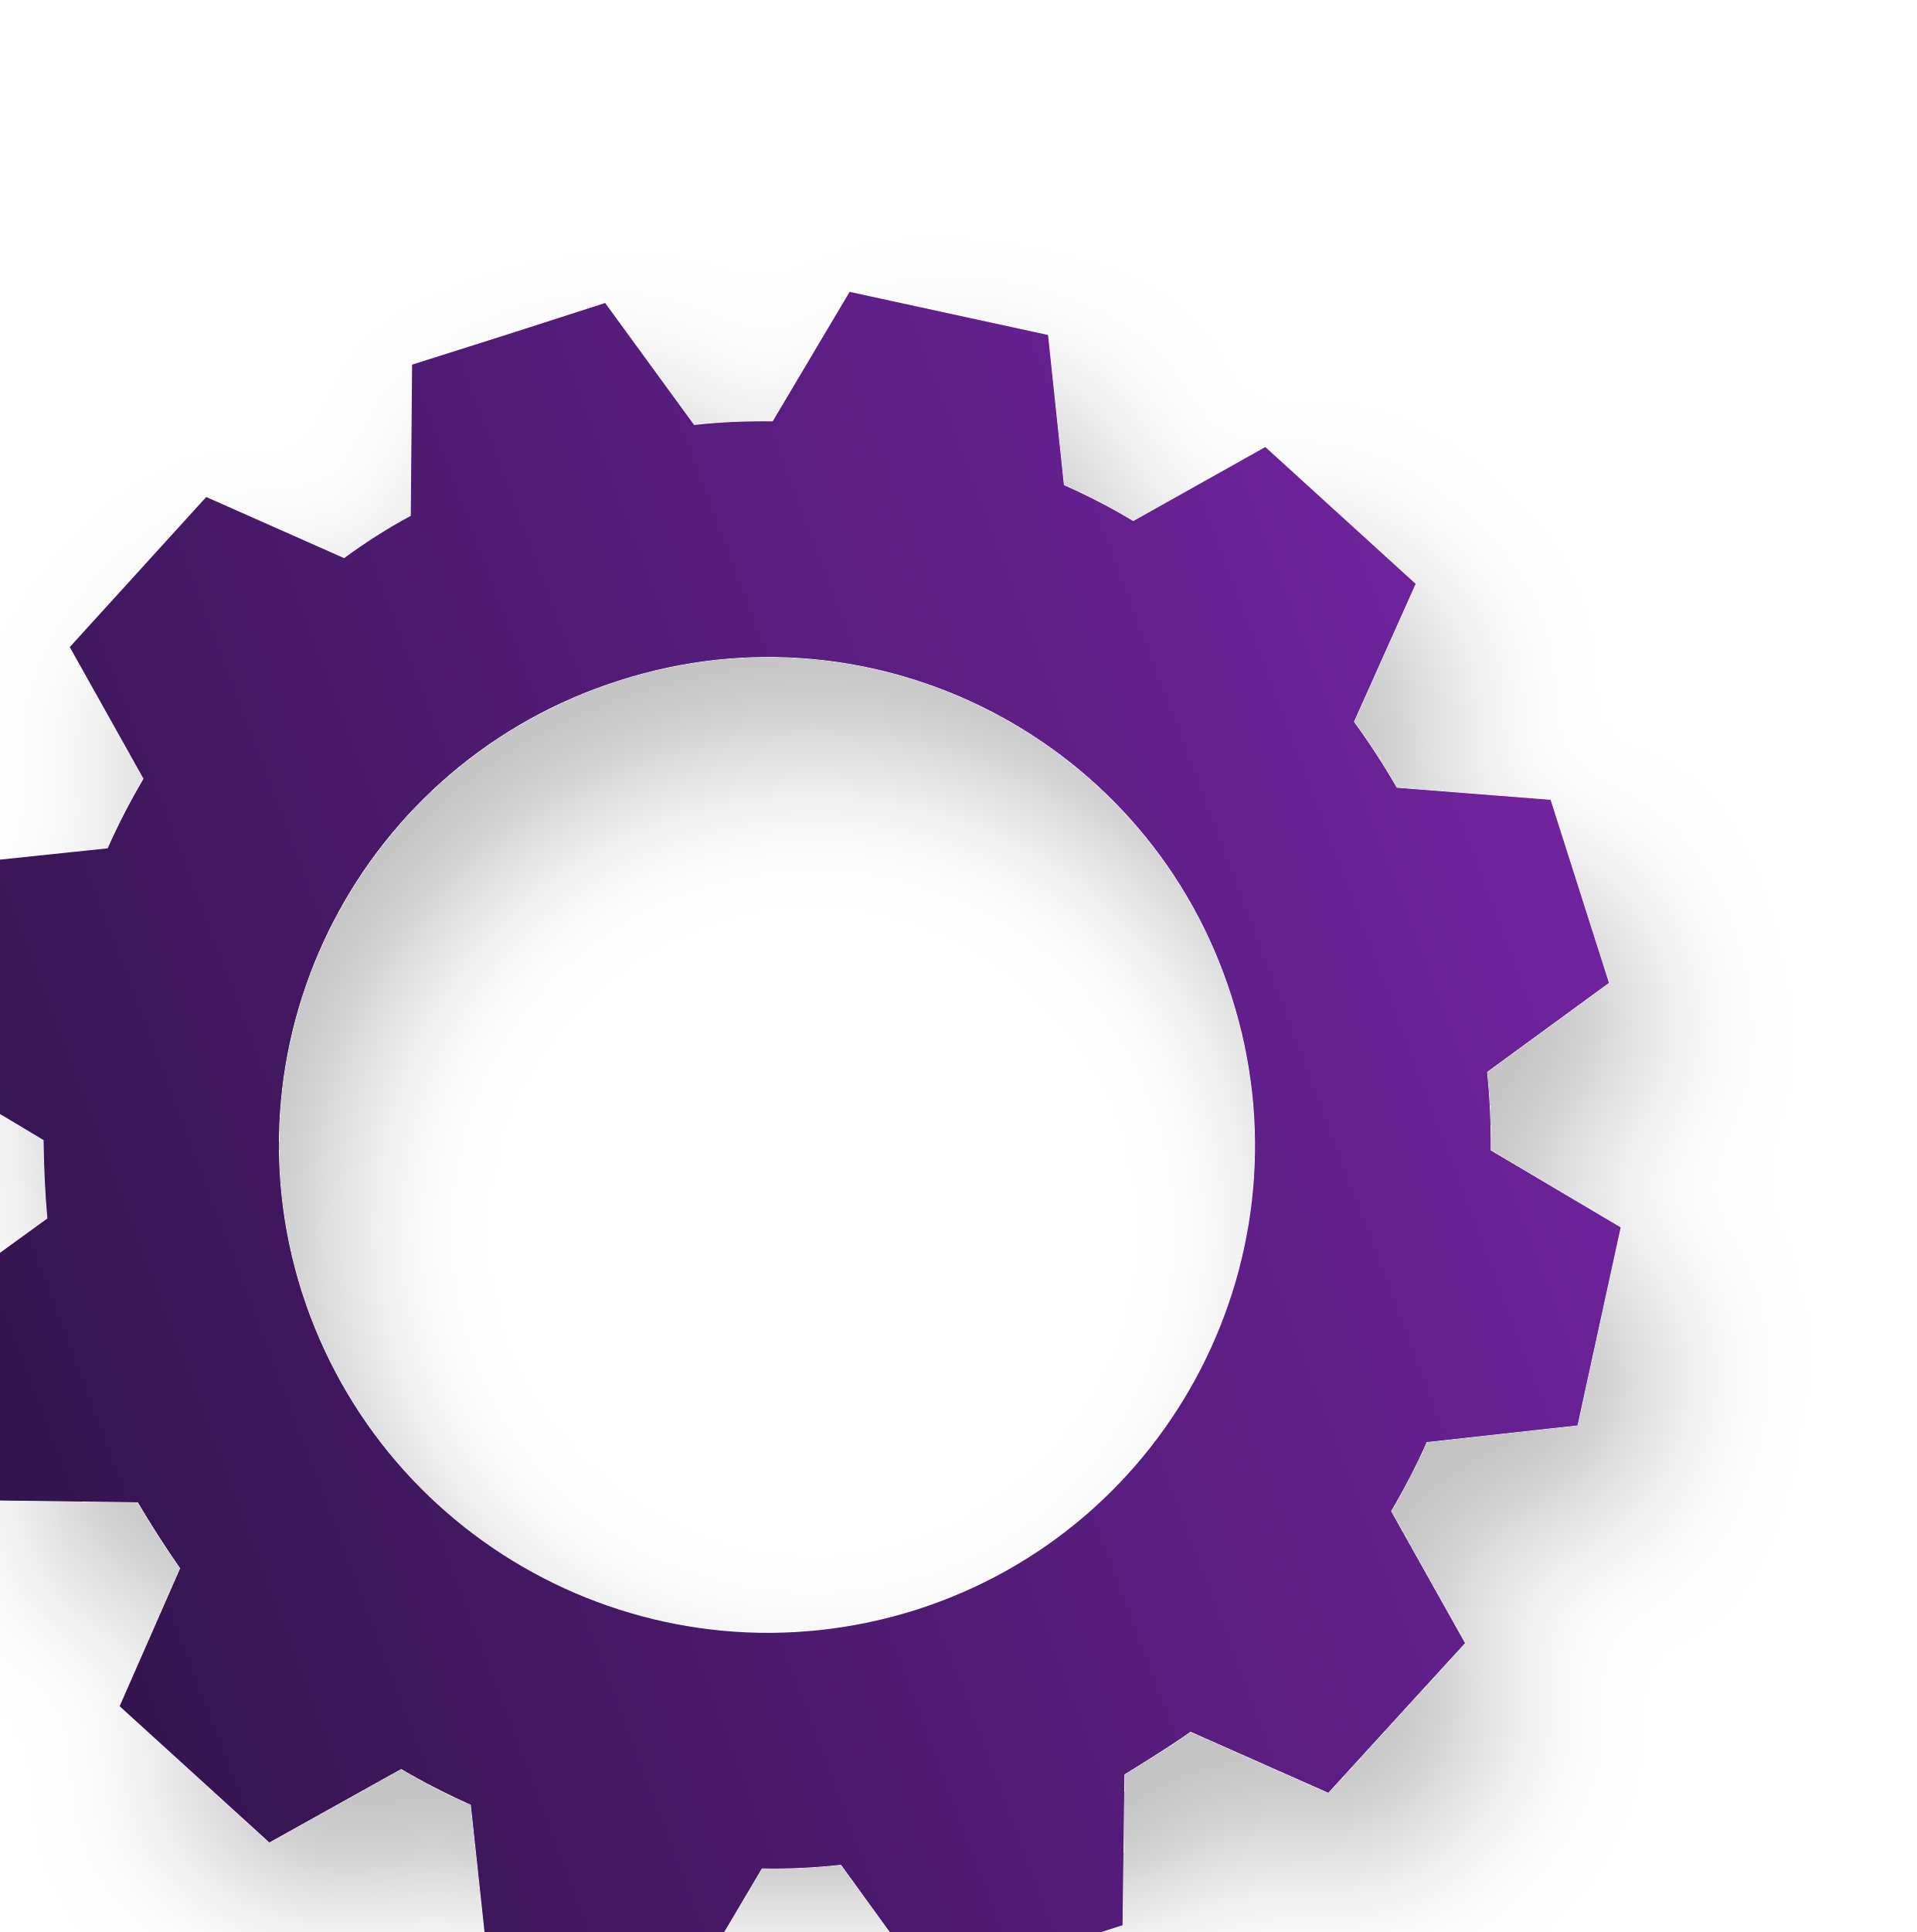
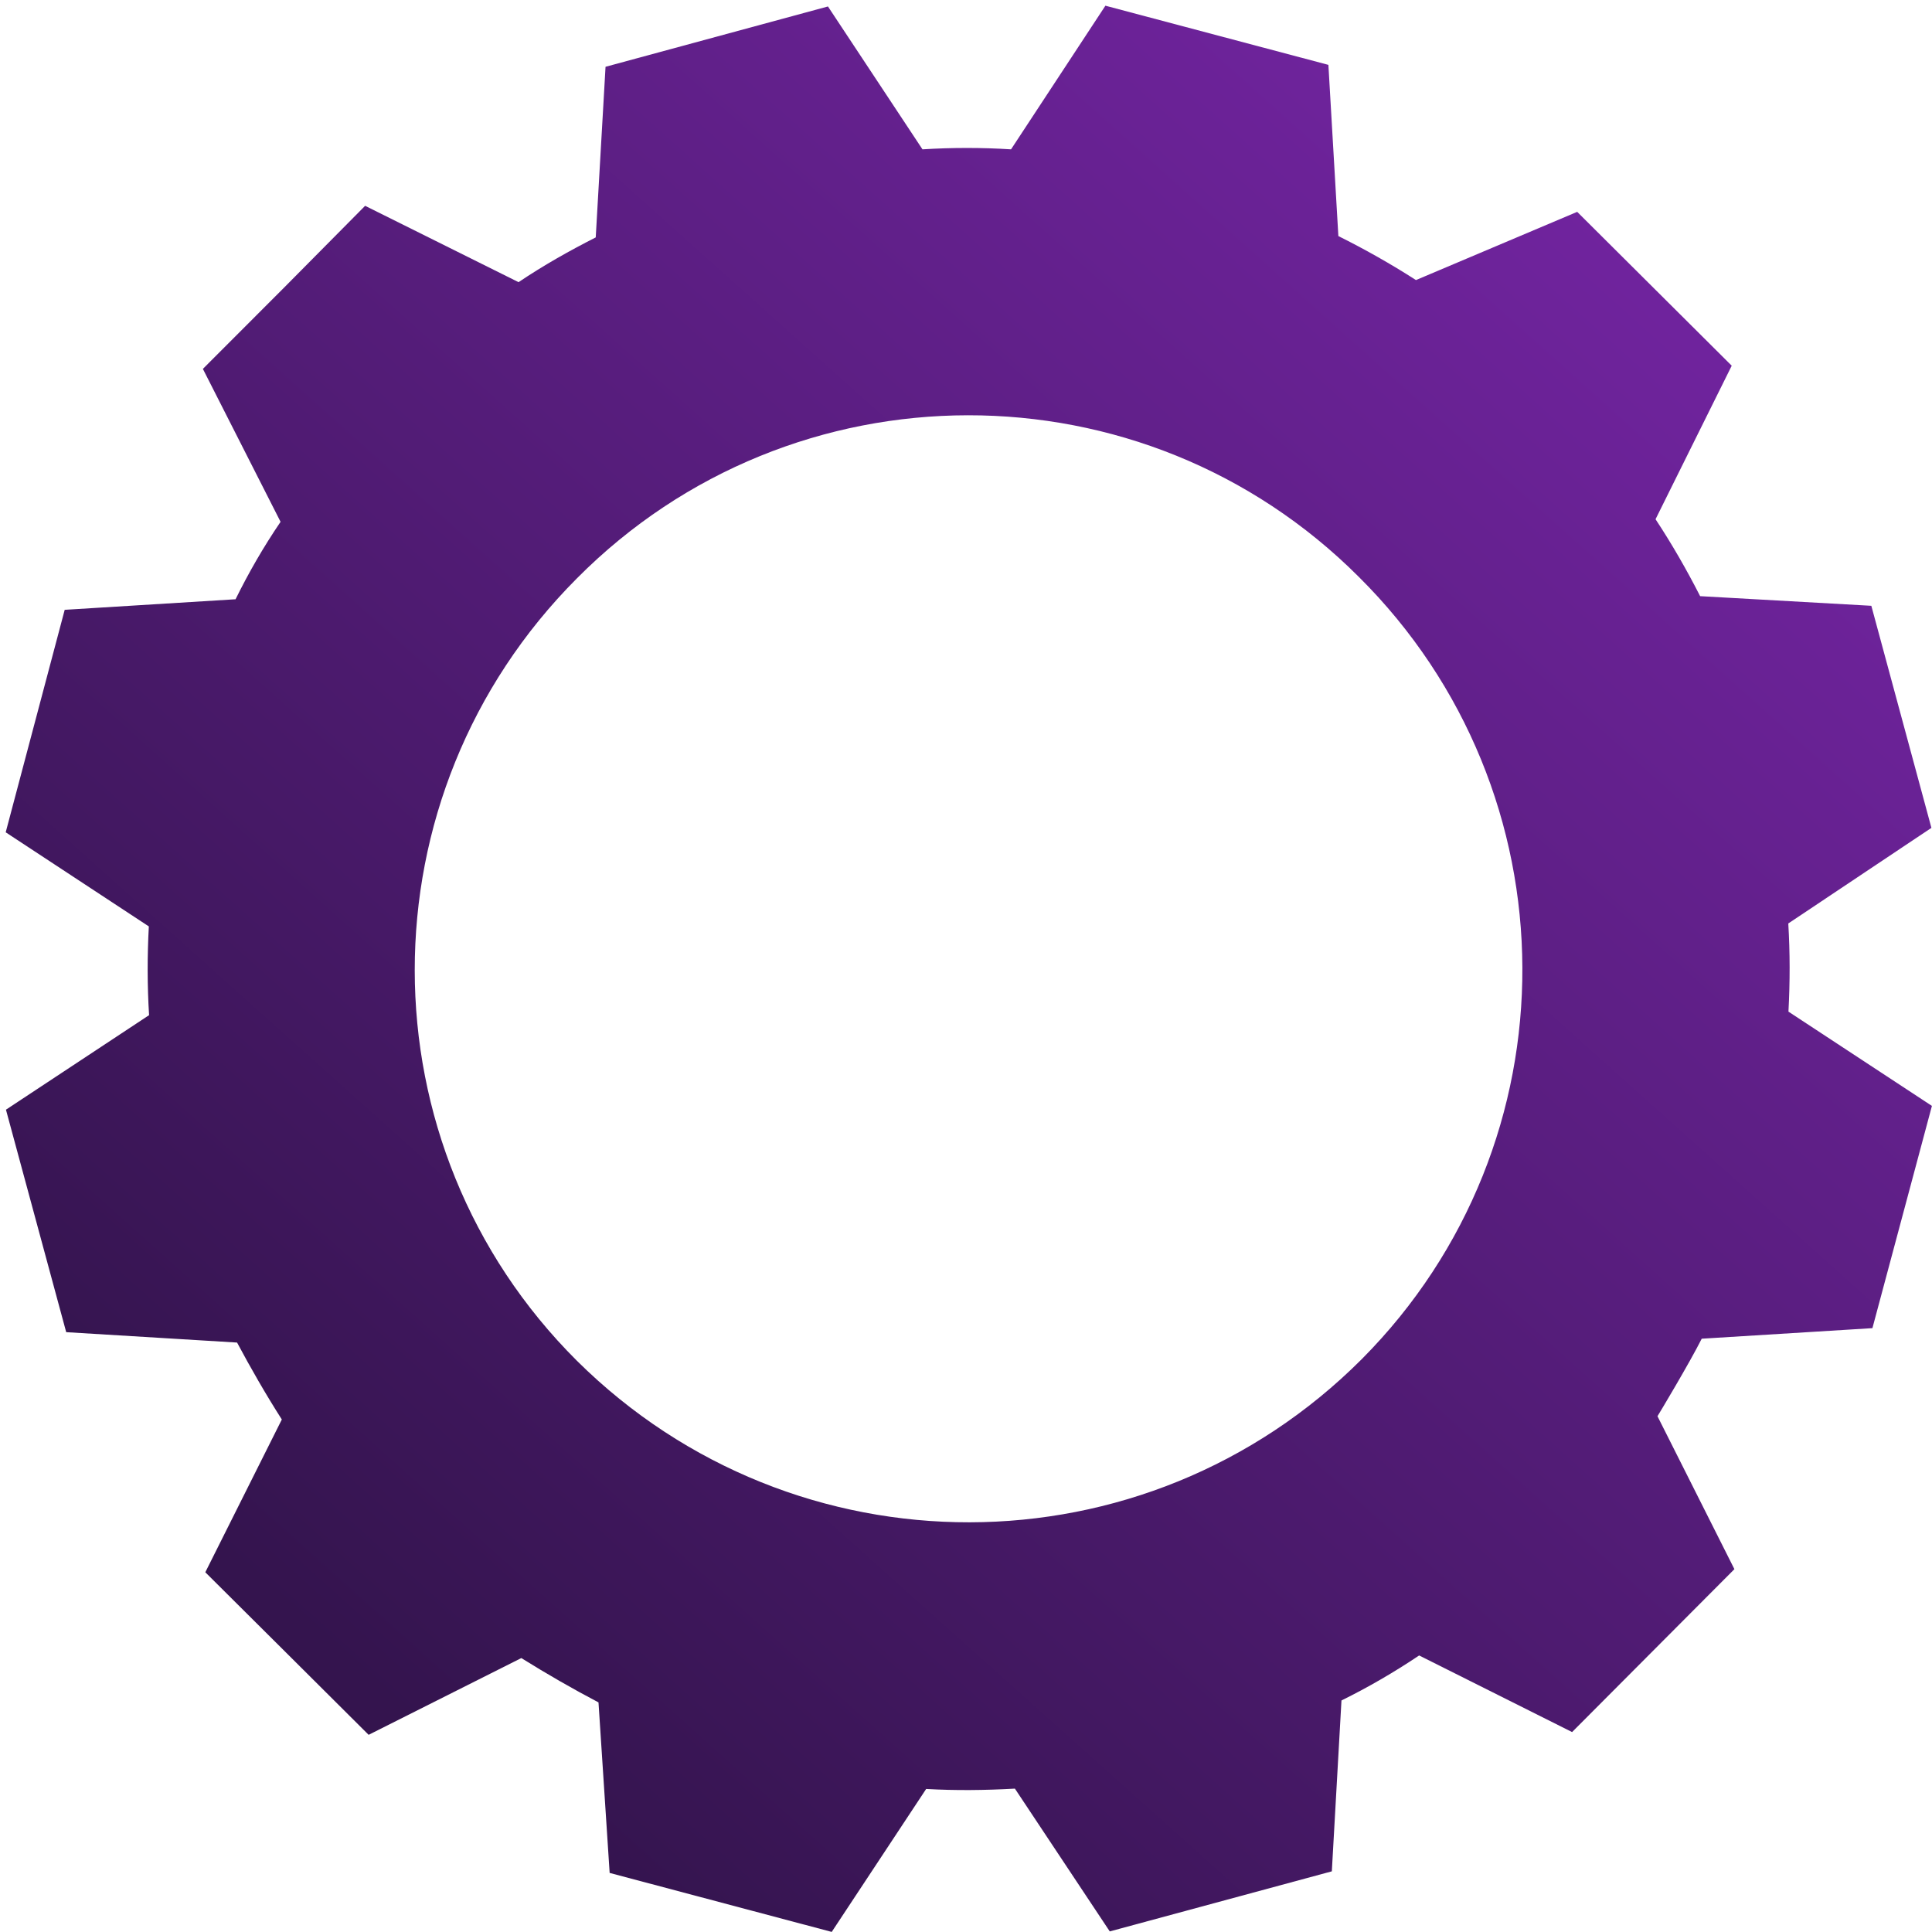
- <svg xmlns="http://www.w3.org/2000/svg" width="376" height="379" viewBox="0 0 376 379" fill="none">
-   <g filter="url(#filter0_d_236_100)">
-     <path d="M-14.621 256.369L-8.553 275.369L-2.509 294.322L27.032 294.705C29.685 299.184 32.407 303.437 35.343 307.654L23.471 334.708L52.845 361.447L78.723 347.034C83.103 349.634 87.629 351.919 92.366 354.051L95.548 383.516L134.407 391.984L149.495 366.535C154.58 366.644 159.8 366.399 164.999 365.817L182.364 389.75L220.245 377.683L220.622 348.09C220.988 347.888 229.818 342.45 233.585 339.721L260.618 351.696L287.448 322.336L272.944 296.444C275.557 292.006 277.9 287.493 279.939 282.904L309.516 279.633L317.985 240.774L292.483 225.659C292.522 220.522 292.302 215.38 291.77 210.305L315.686 192.816L304.23 156.901L274.058 154.526C271.47 150.016 268.658 145.716 265.656 141.595L277.762 114.532L248.259 87.694L222.341 102.217C218 99.604 213.474 97.255 208.75 95.162L205.626 65.71L166.696 57.254L151.602 82.652C146.387 82.605 141.33 82.787 136.196 83.371L118.733 59.436L99.805 65.525L80.852 71.536L80.59 101.189C75.991 103.666 71.614 106.47 67.518 109.485L40.46 97.496L13.687 126.935L28.153 152.775C25.566 157.161 23.183 161.751 21.123 166.411L-8.367 169.515L-16.843 208.452L8.547 223.655C8.607 228.665 8.82 233.82 9.286 239.023L-14.621 256.369ZM59.25 253.55C43.229 203.317 71.045 149.511 121.59 133.456C171.96 117.328 225.745 145.247 241.648 195.517C257.759 245.796 230.116 299.709 179.792 315.78C129.241 331.815 75.462 303.98 59.25 253.55Z" fill="url(#paint0_linear_236_100)" />
-   </g>
+ <svg xmlns="http://www.w3.org/2000/svg" width="334" height="334" viewBox="0 0 334 334" fill="none">
+   <path d="M35.494 271.808L49.633 285.875L63.729 299.913L90.125 286.643C94.543 289.395 98.918 291.916 103.467 294.306L105.394 323.787L143.785 333.986L160.112 309.271C165.197 309.561 170.267 309.503 175.454 309.213L191.853 333.899L230.244 323.512L231.91 293.973C236.473 291.728 240.993 289.105 245.339 286.193L271.778 299.435L299.84 271.272L286.541 244.833C286.772 244.485 292.104 235.59 294.19 231.432L323.7 229.607L333.986 191.187L309.184 174.889C309.459 169.746 309.459 164.661 309.155 159.649L333.899 143.119L323.512 104.728L293.915 103.062C291.582 98.484 289.018 94.022 286.207 89.763L299.376 63.223L272.662 36.624L244.789 48.417C240.414 45.606 235.937 43.086 231.374 40.811L229.65 11.214L191.1 0.986L174.787 25.817C169.731 25.498 164.632 25.498 159.475 25.817L143.133 1.117L104.684 11.547L102.989 41.043C98.339 43.404 93.935 45.896 89.647 48.779L63.121 35.581L49.126 49.706L35.074 63.773L48.504 90.212C45.563 94.529 42.969 99.035 40.724 103.598L11.185 105.424L0.986 143.887L25.73 160.156C25.454 165.241 25.454 170.413 25.773 175.498L1.029 191.839L11.445 230.302L40.985 232.099C43.346 236.517 45.91 240.994 48.721 245.398L35.494 271.808ZM99.759 235.271C62.397 198.069 62.295 137.498 99.759 99.962C137.034 62.441 197.633 62.441 234.909 99.73C272.372 136.933 272.677 197.518 235.416 234.967C197.938 272.489 137.382 272.561 99.759 235.271Z" fill="url(#paint0_linear_305_751)" />
  <defs>
-     <filter id="filter0_d_236_100" x="-35.843" y="46.254" width="390.827" height="390.731" filterUnits="userSpaceOnUse" color-interpolation-filters="sRGB">
-       <feFlood flood-opacity="0" result="BackgroundImageFix" />
-       <feColorMatrix in="SourceAlpha" type="matrix" values="0 0 0 0 0 0 0 0 0 0 0 0 0 0 0 0 0 0 127 0" result="hardAlpha" />
-       <feOffset dx="9" dy="17" />
-       <feGaussianBlur stdDeviation="14" />
-       <feComposite in2="hardAlpha" operator="out" />
-       <feColorMatrix type="matrix" values="0 0 0 0 0 0 0 0 0 0 0 0 0 0 0 0 0 0 0.25 0" />
-       <feBlend mode="normal" in2="BackgroundImageFix" result="effect1_dropShadow_236_100" />
-       <feBlend mode="normal" in="SourceGraphic" in2="effect1_dropShadow_236_100" result="shape" />
-     </filter>
-     <linearGradient id="paint0_linear_236_100" x1="46.164" y1="405.543" x2="463.248" y2="247.861" gradientUnits="userSpaceOnUse">
+     <linearGradient id="paint0_linear_305_751" x1="158.171" y1="376.202" x2="455.705" y2="44.093" gradientUnits="userSpaceOnUse">
      <stop stop-color="#34144E" />
      <stop offset="1" stop-color="#8529BA" />
    </linearGradient>
  </defs>
</svg>
